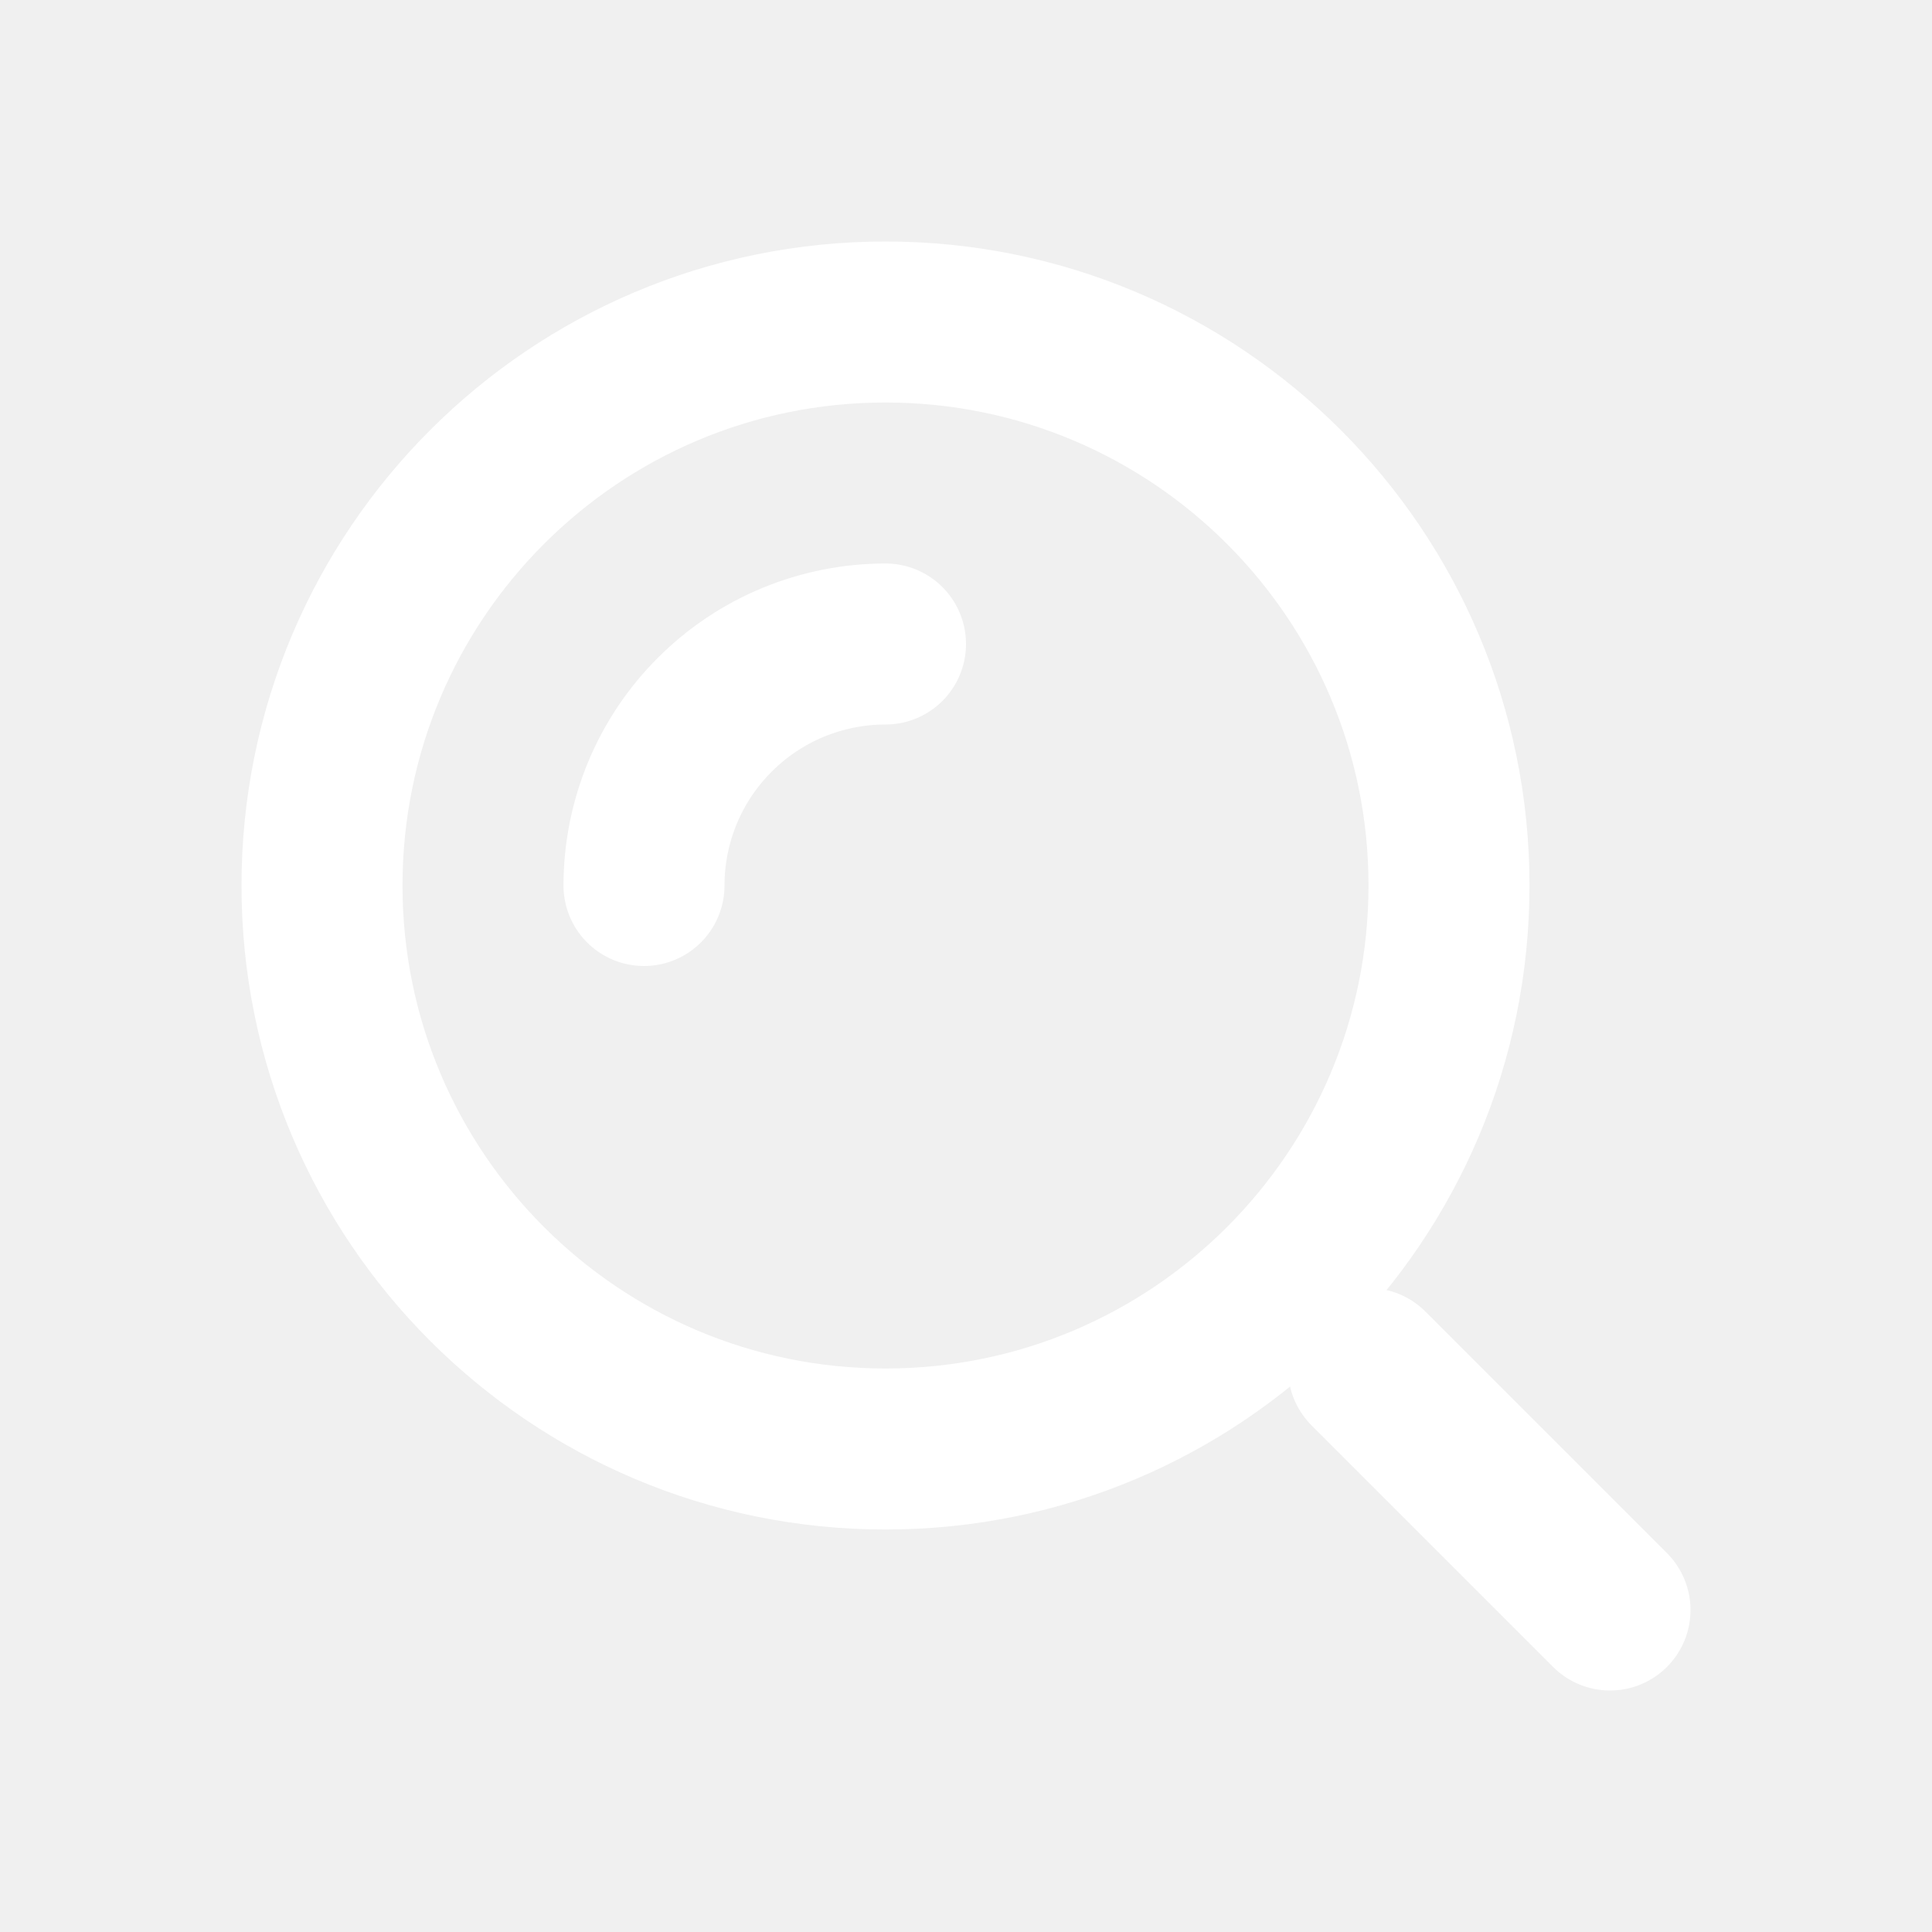
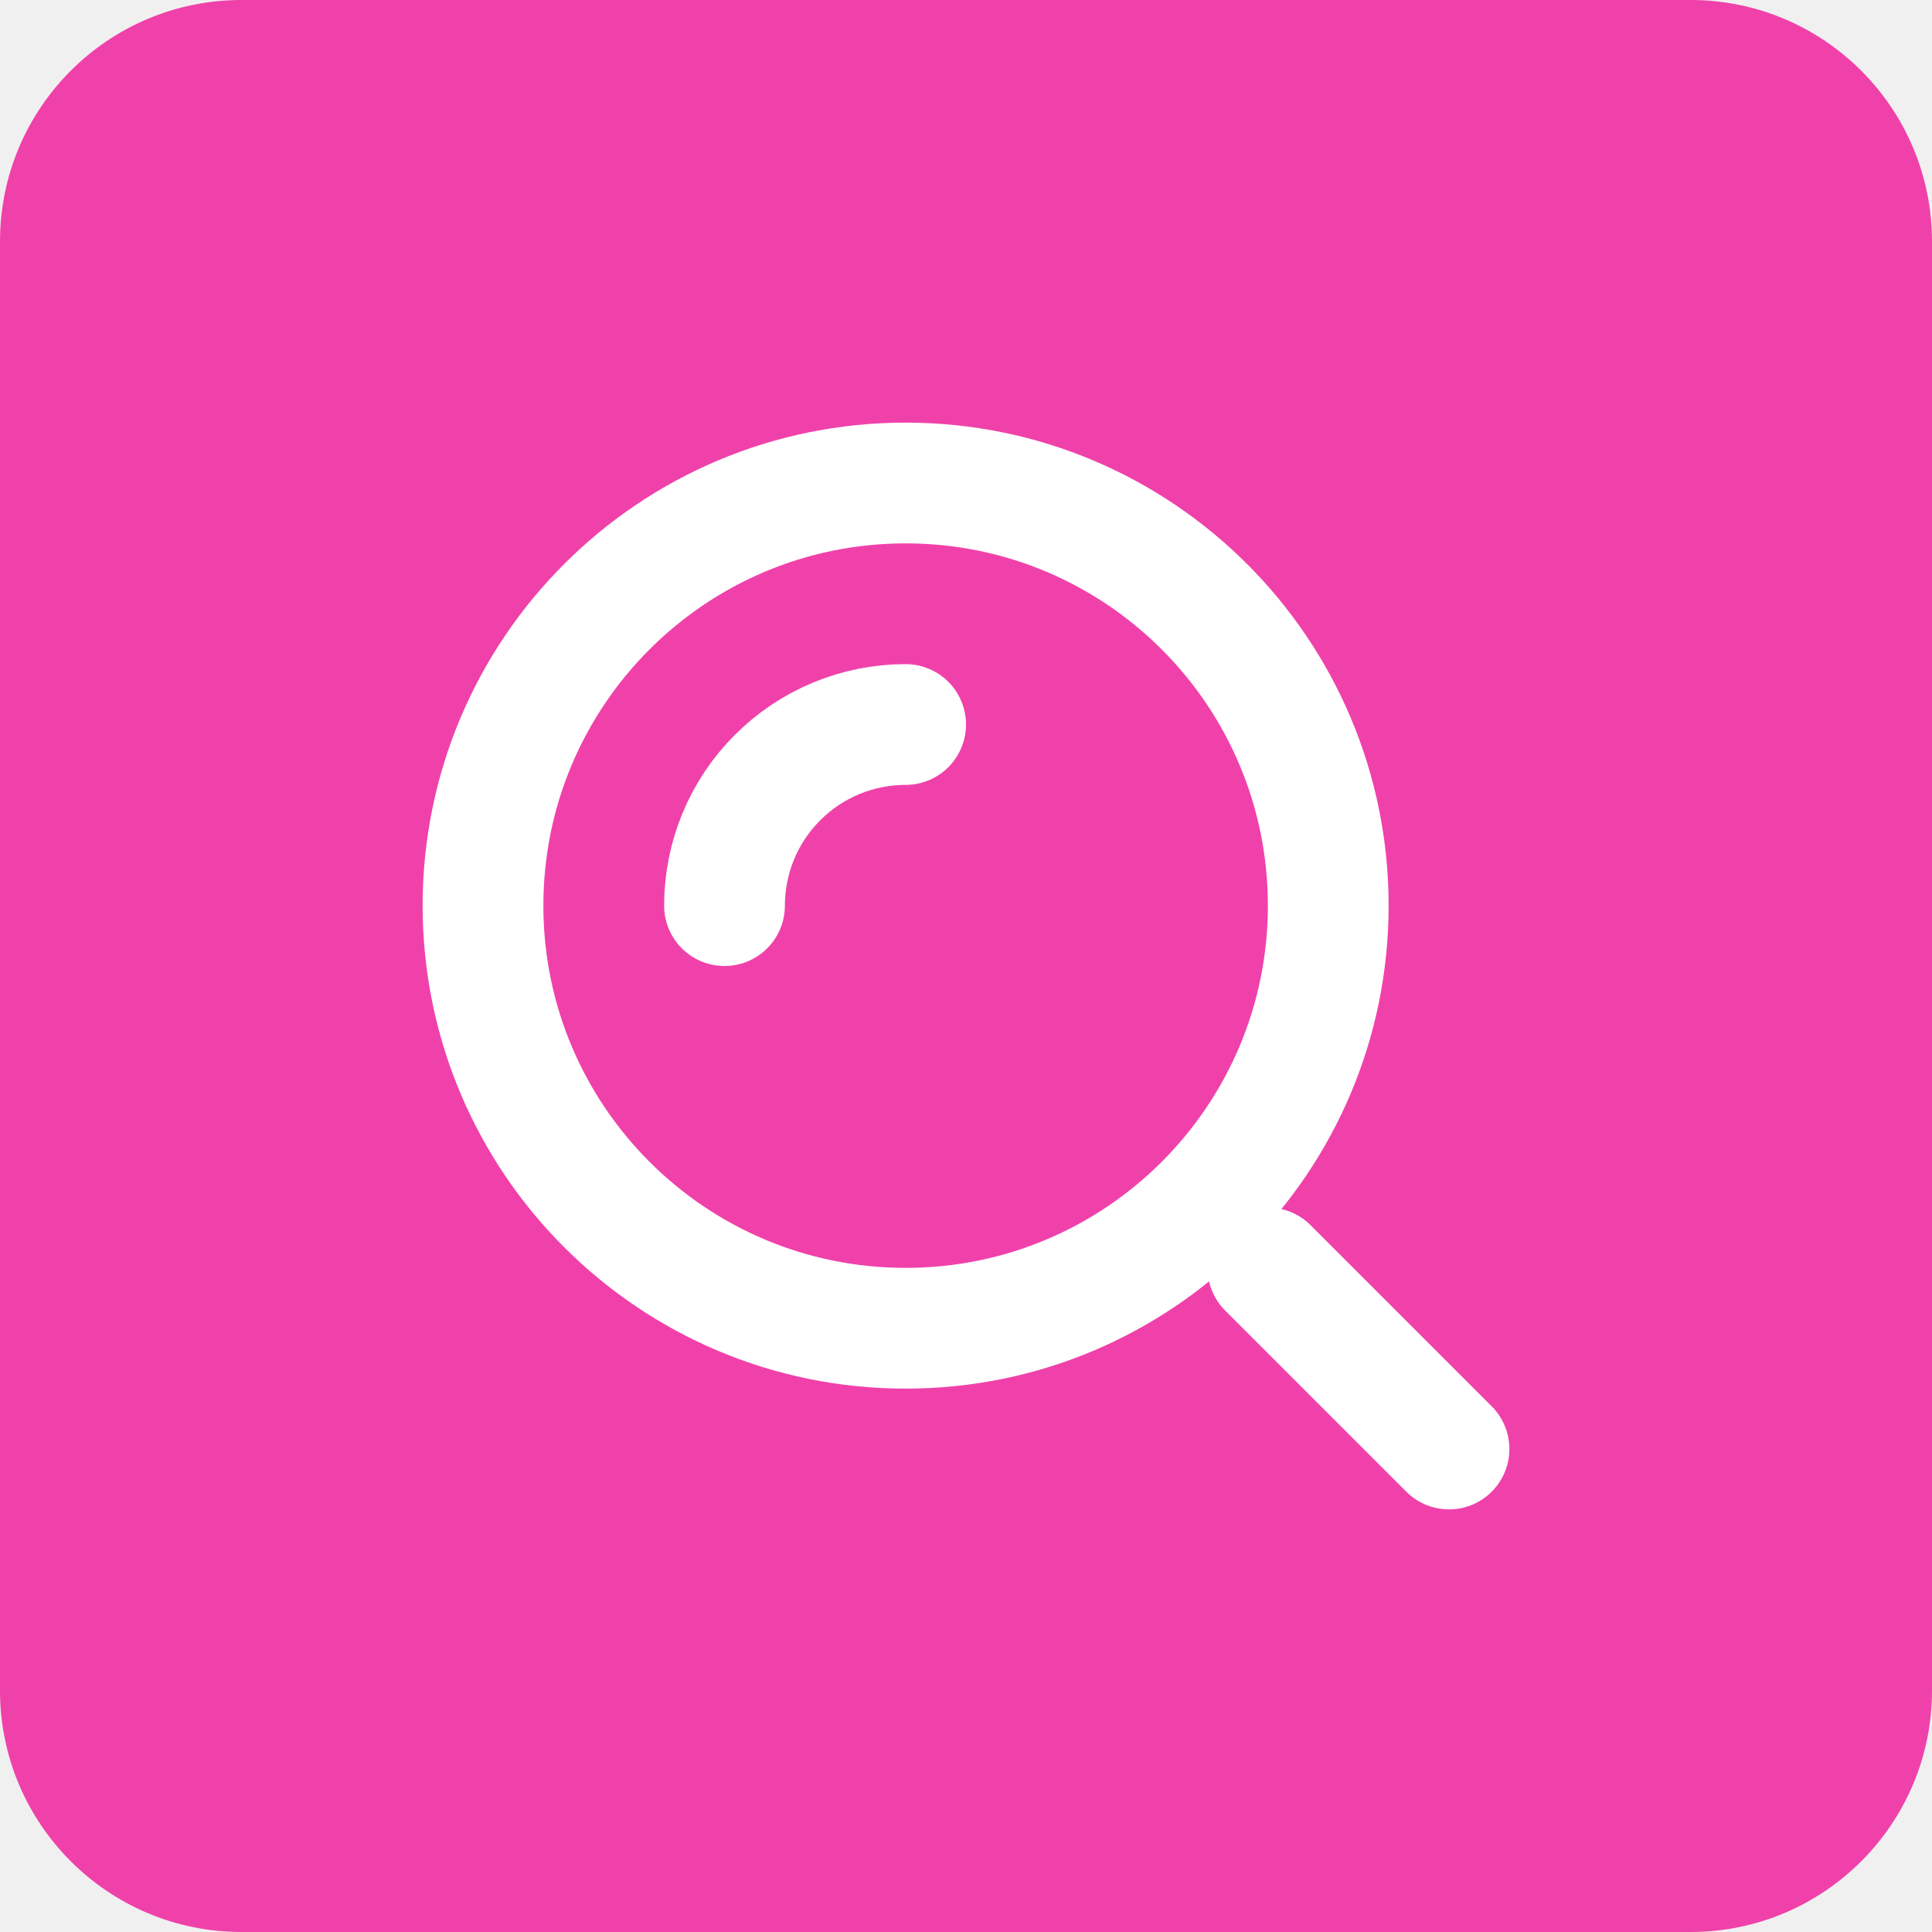
- <svg xmlns="http://www.w3.org/2000/svg" width="24" height="24" viewBox="0 0 24 24" fill="none">
-   <circle cx="11" cy="11" r="7" stroke="white" stroke-width="2" />
-   <path d="M11 8C10.606 8 10.216 8.078 9.852 8.228C9.488 8.379 9.157 8.6 8.879 8.879C8.6 9.157 8.379 9.488 8.228 9.852C8.078 10.216 8 10.606 8 11" stroke="white" stroke-width="2" stroke-linecap="round" />
-   <path d="M20 20L17 17" stroke="white" stroke-width="2" stroke-linecap="round" />
+ <svg xmlns="http://www.w3.org/2000/svg" width="32" height="32" viewBox="0 0 32 32" fill="none">
+   <rect width="32" height="32" rx="4" fill="#F041AA" />
+   <circle cx="15" cy="15" r="7" stroke="white" stroke-width="2" />
+   <path d="M15 12C14.606 12 14.216 12.078 13.852 12.228C13.488 12.379 13.157 12.6 12.879 12.879C12.6 13.157 12.379 13.488 12.228 13.852C12.078 14.216 12 14.606 12 15" stroke="white" stroke-width="2" stroke-linecap="round" />
+   <path d="M24 24L21 21" stroke="white" stroke-width="2" stroke-linecap="round" />
</svg>
